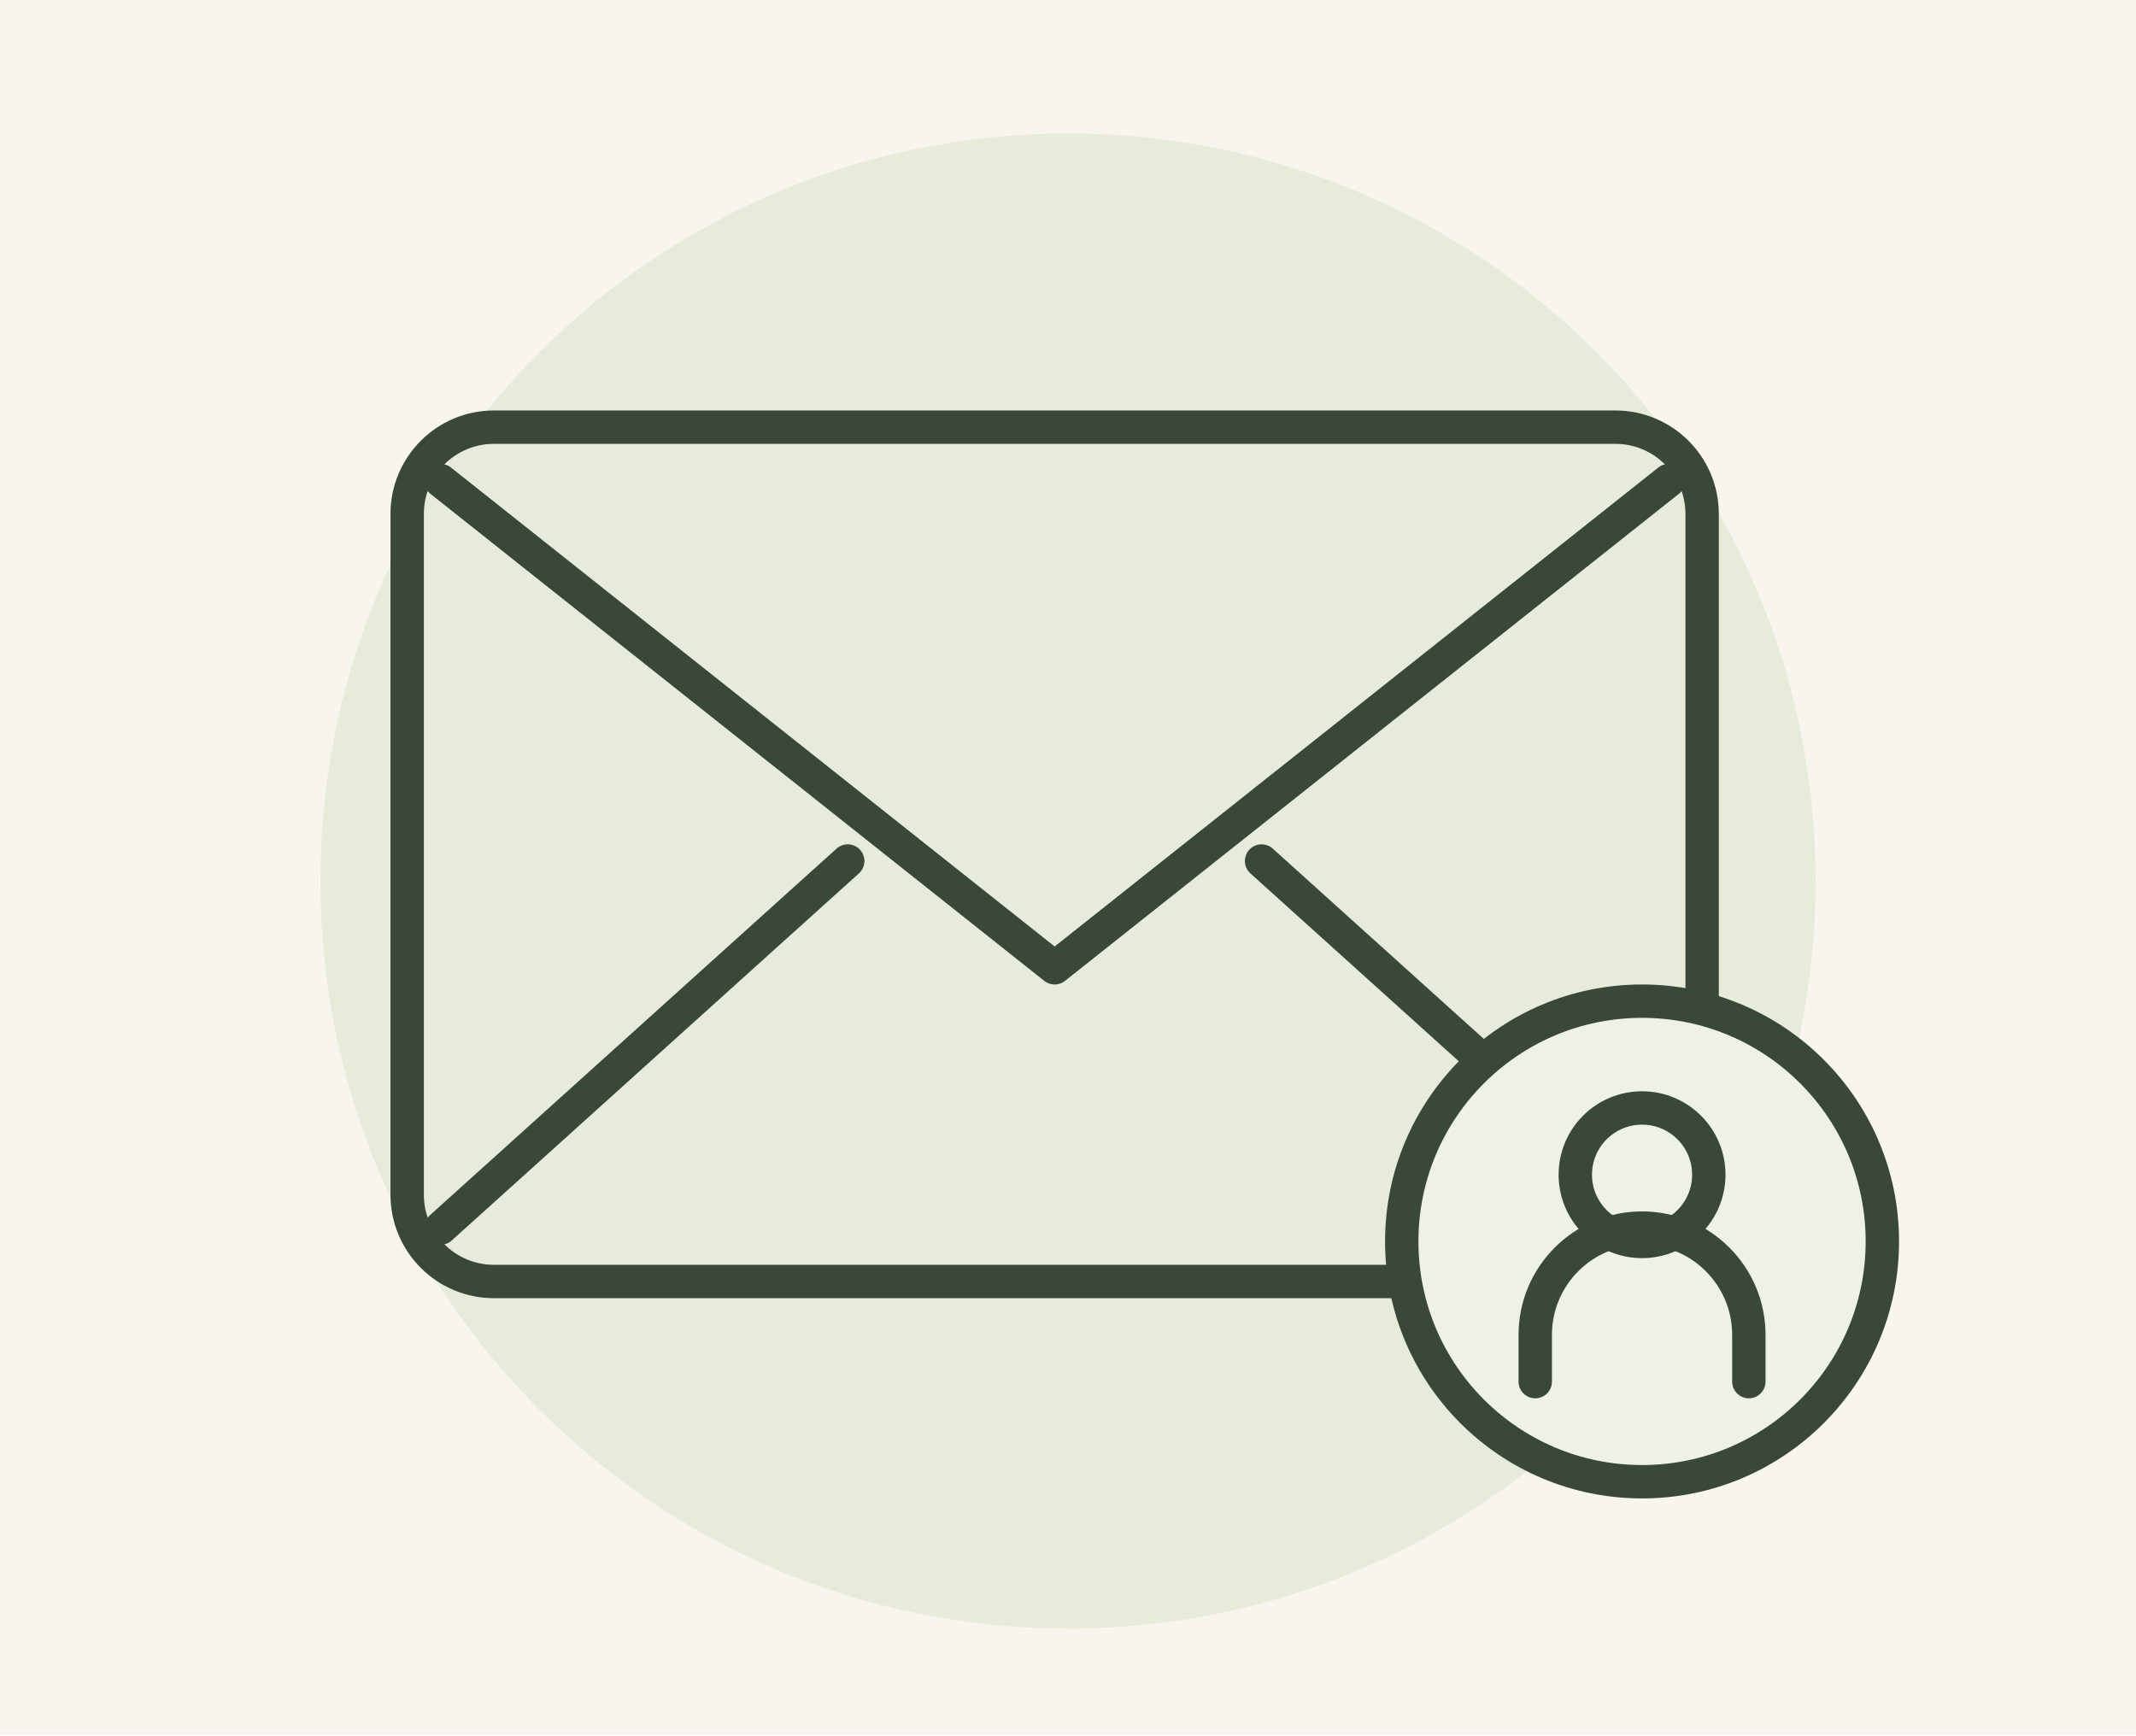
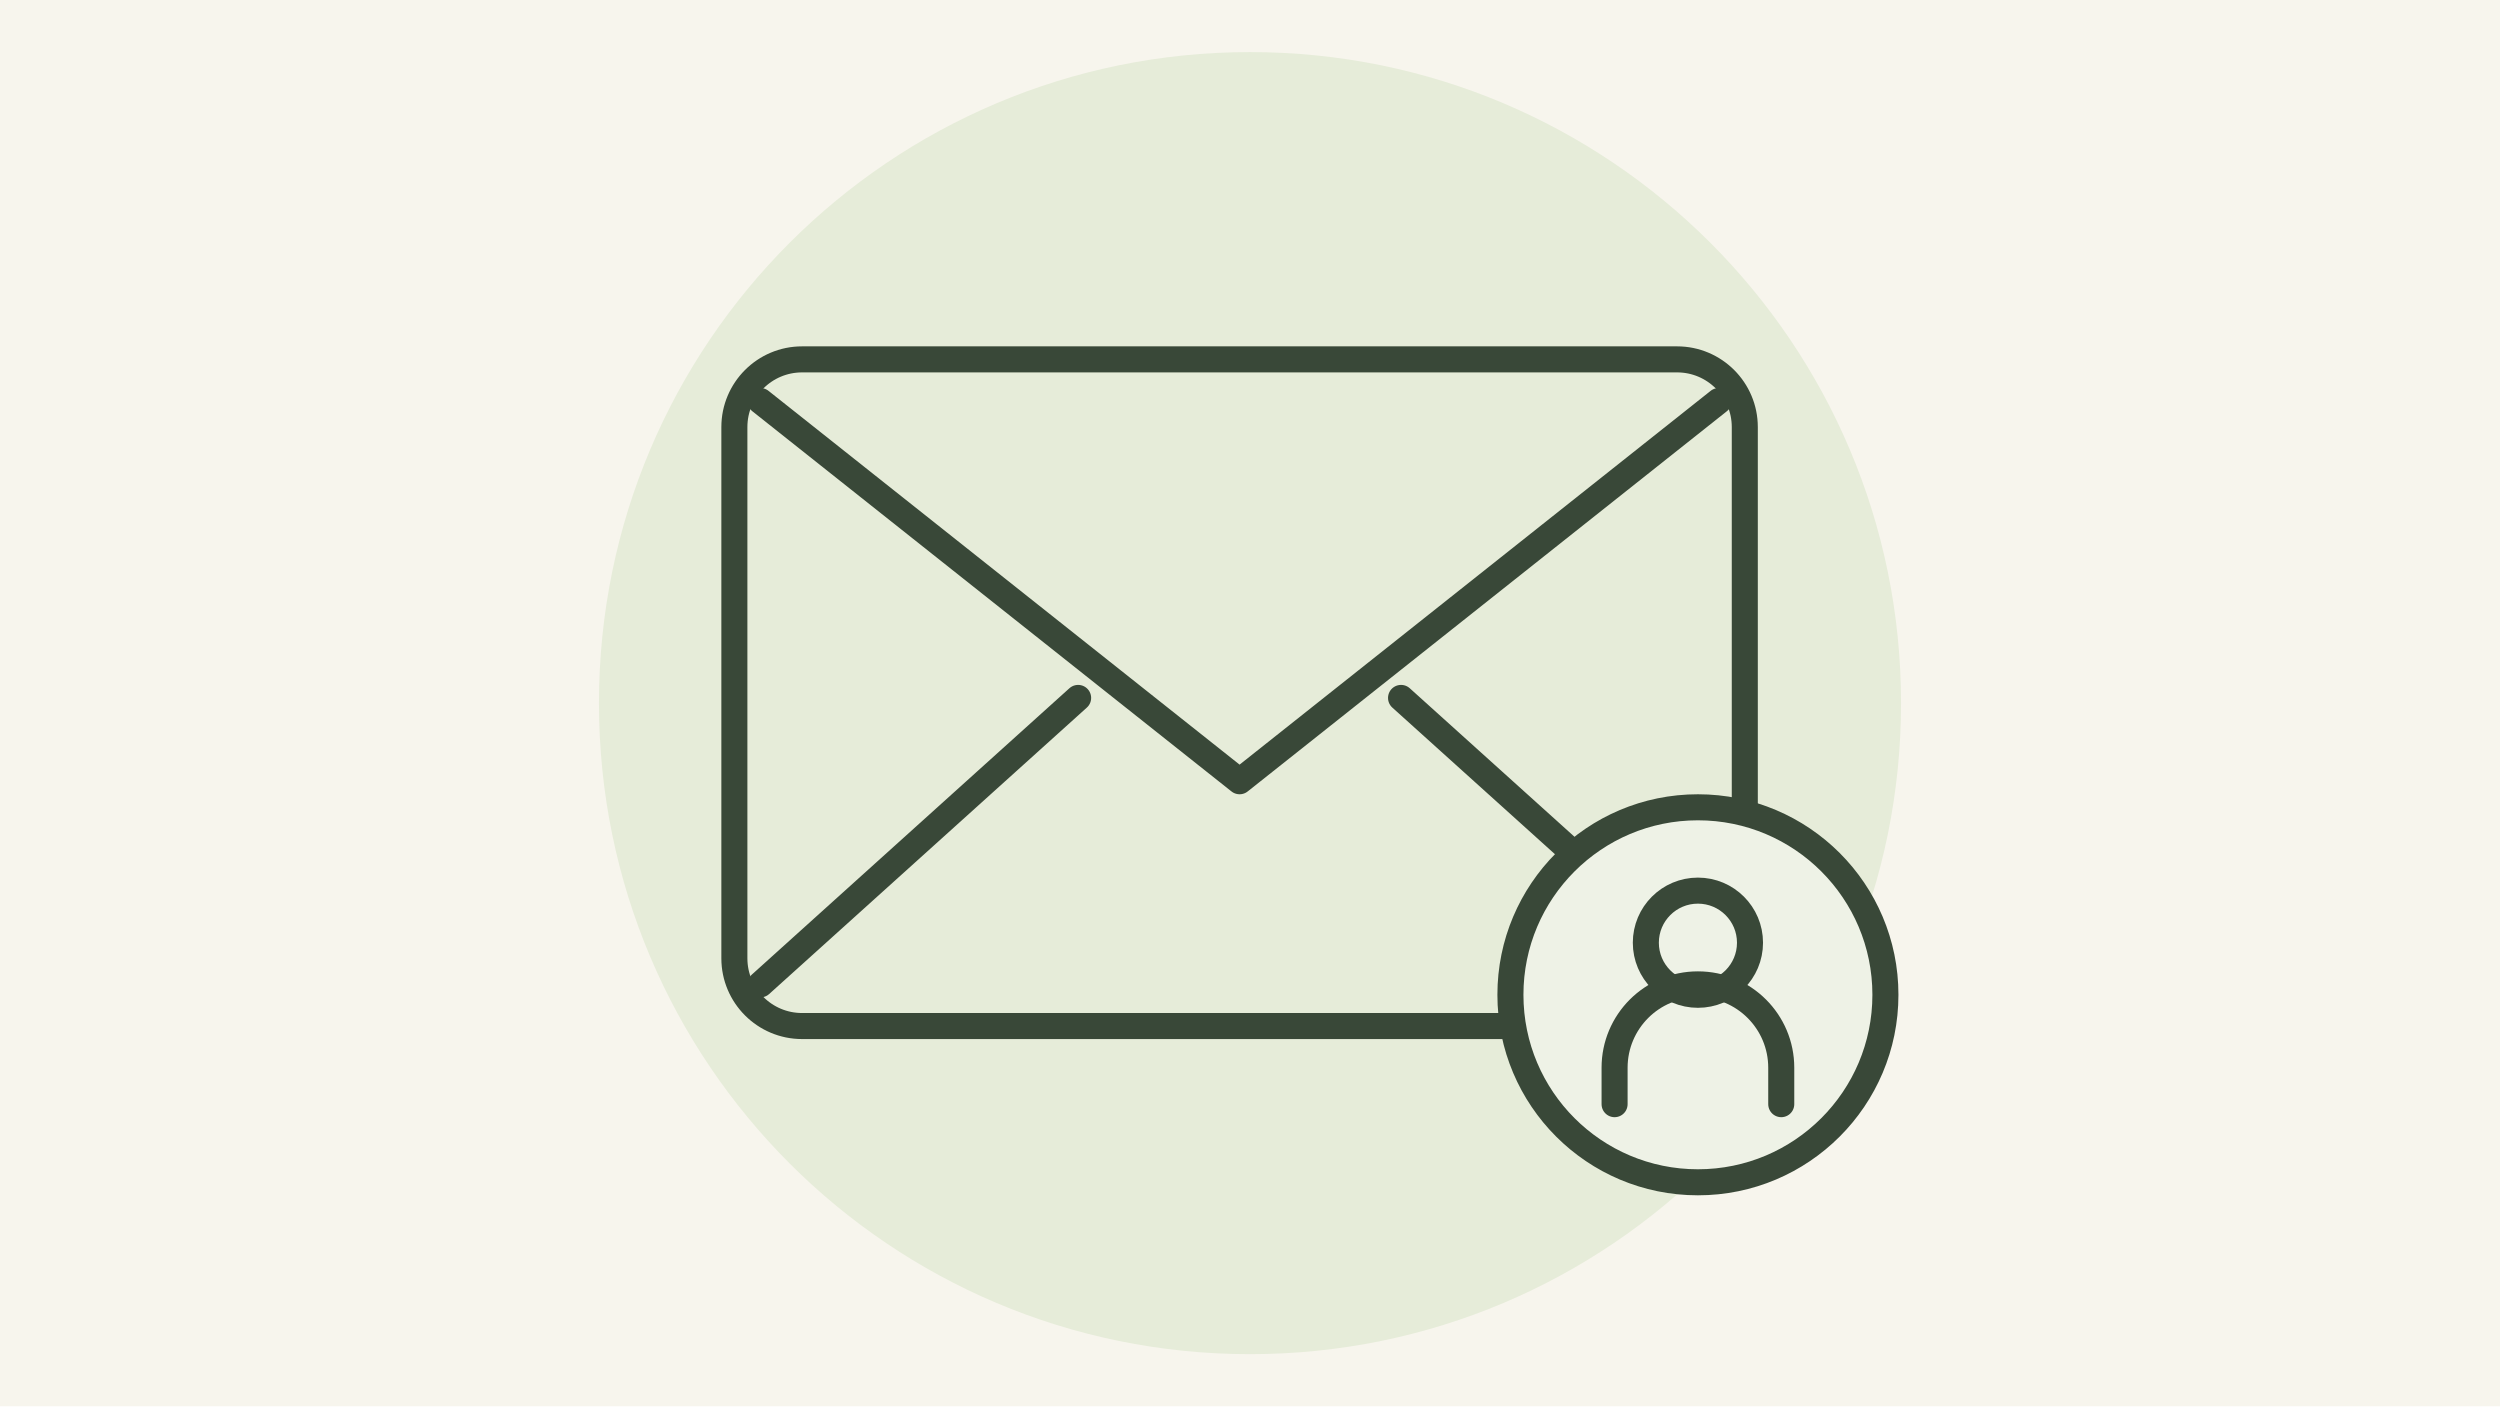
- <svg xmlns="http://www.w3.org/2000/svg" width="320" height="260" viewBox="0 0 320 260" role="img" aria-labelledby="title">
-   <rect width="320" height="260" fill="#f7f5ed" />
-   <circle cx="160" cy="132" r="112" fill="#e6ecd9" />
-   <g fill="none" stroke="#394838" stroke-width="5" stroke-linecap="round" stroke-linejoin="round">
+ <svg xmlns="http://www.w3.org/2000/svg" width="480" height="270" viewBox="0 0 480 270" role="img" aria-labelledby="title">
+   <rect width="480" height="270" fill="#f7f5ed" />
+   <circle cx="240" cy="135" r="125" fill="#e6ecd9" />
+   <g transform="translate(80 5)" fill="none" stroke="#394838" stroke-width="5" stroke-linecap="round" stroke-linejoin="round">
    <rect x="61" y="64" width="194" height="128" rx="13" />
    <path d="m66 72 92 73 92-73M66 184l61-55m62 0 61 55" />
    <circle cx="246" cy="186" r="36" fill="#eef2e6" />
    <circle cx="246" cy="176" r="10" />
    <path d="M230 207v-7a16 16 0 0 1 32 0v7" />
  </g>
</svg>
